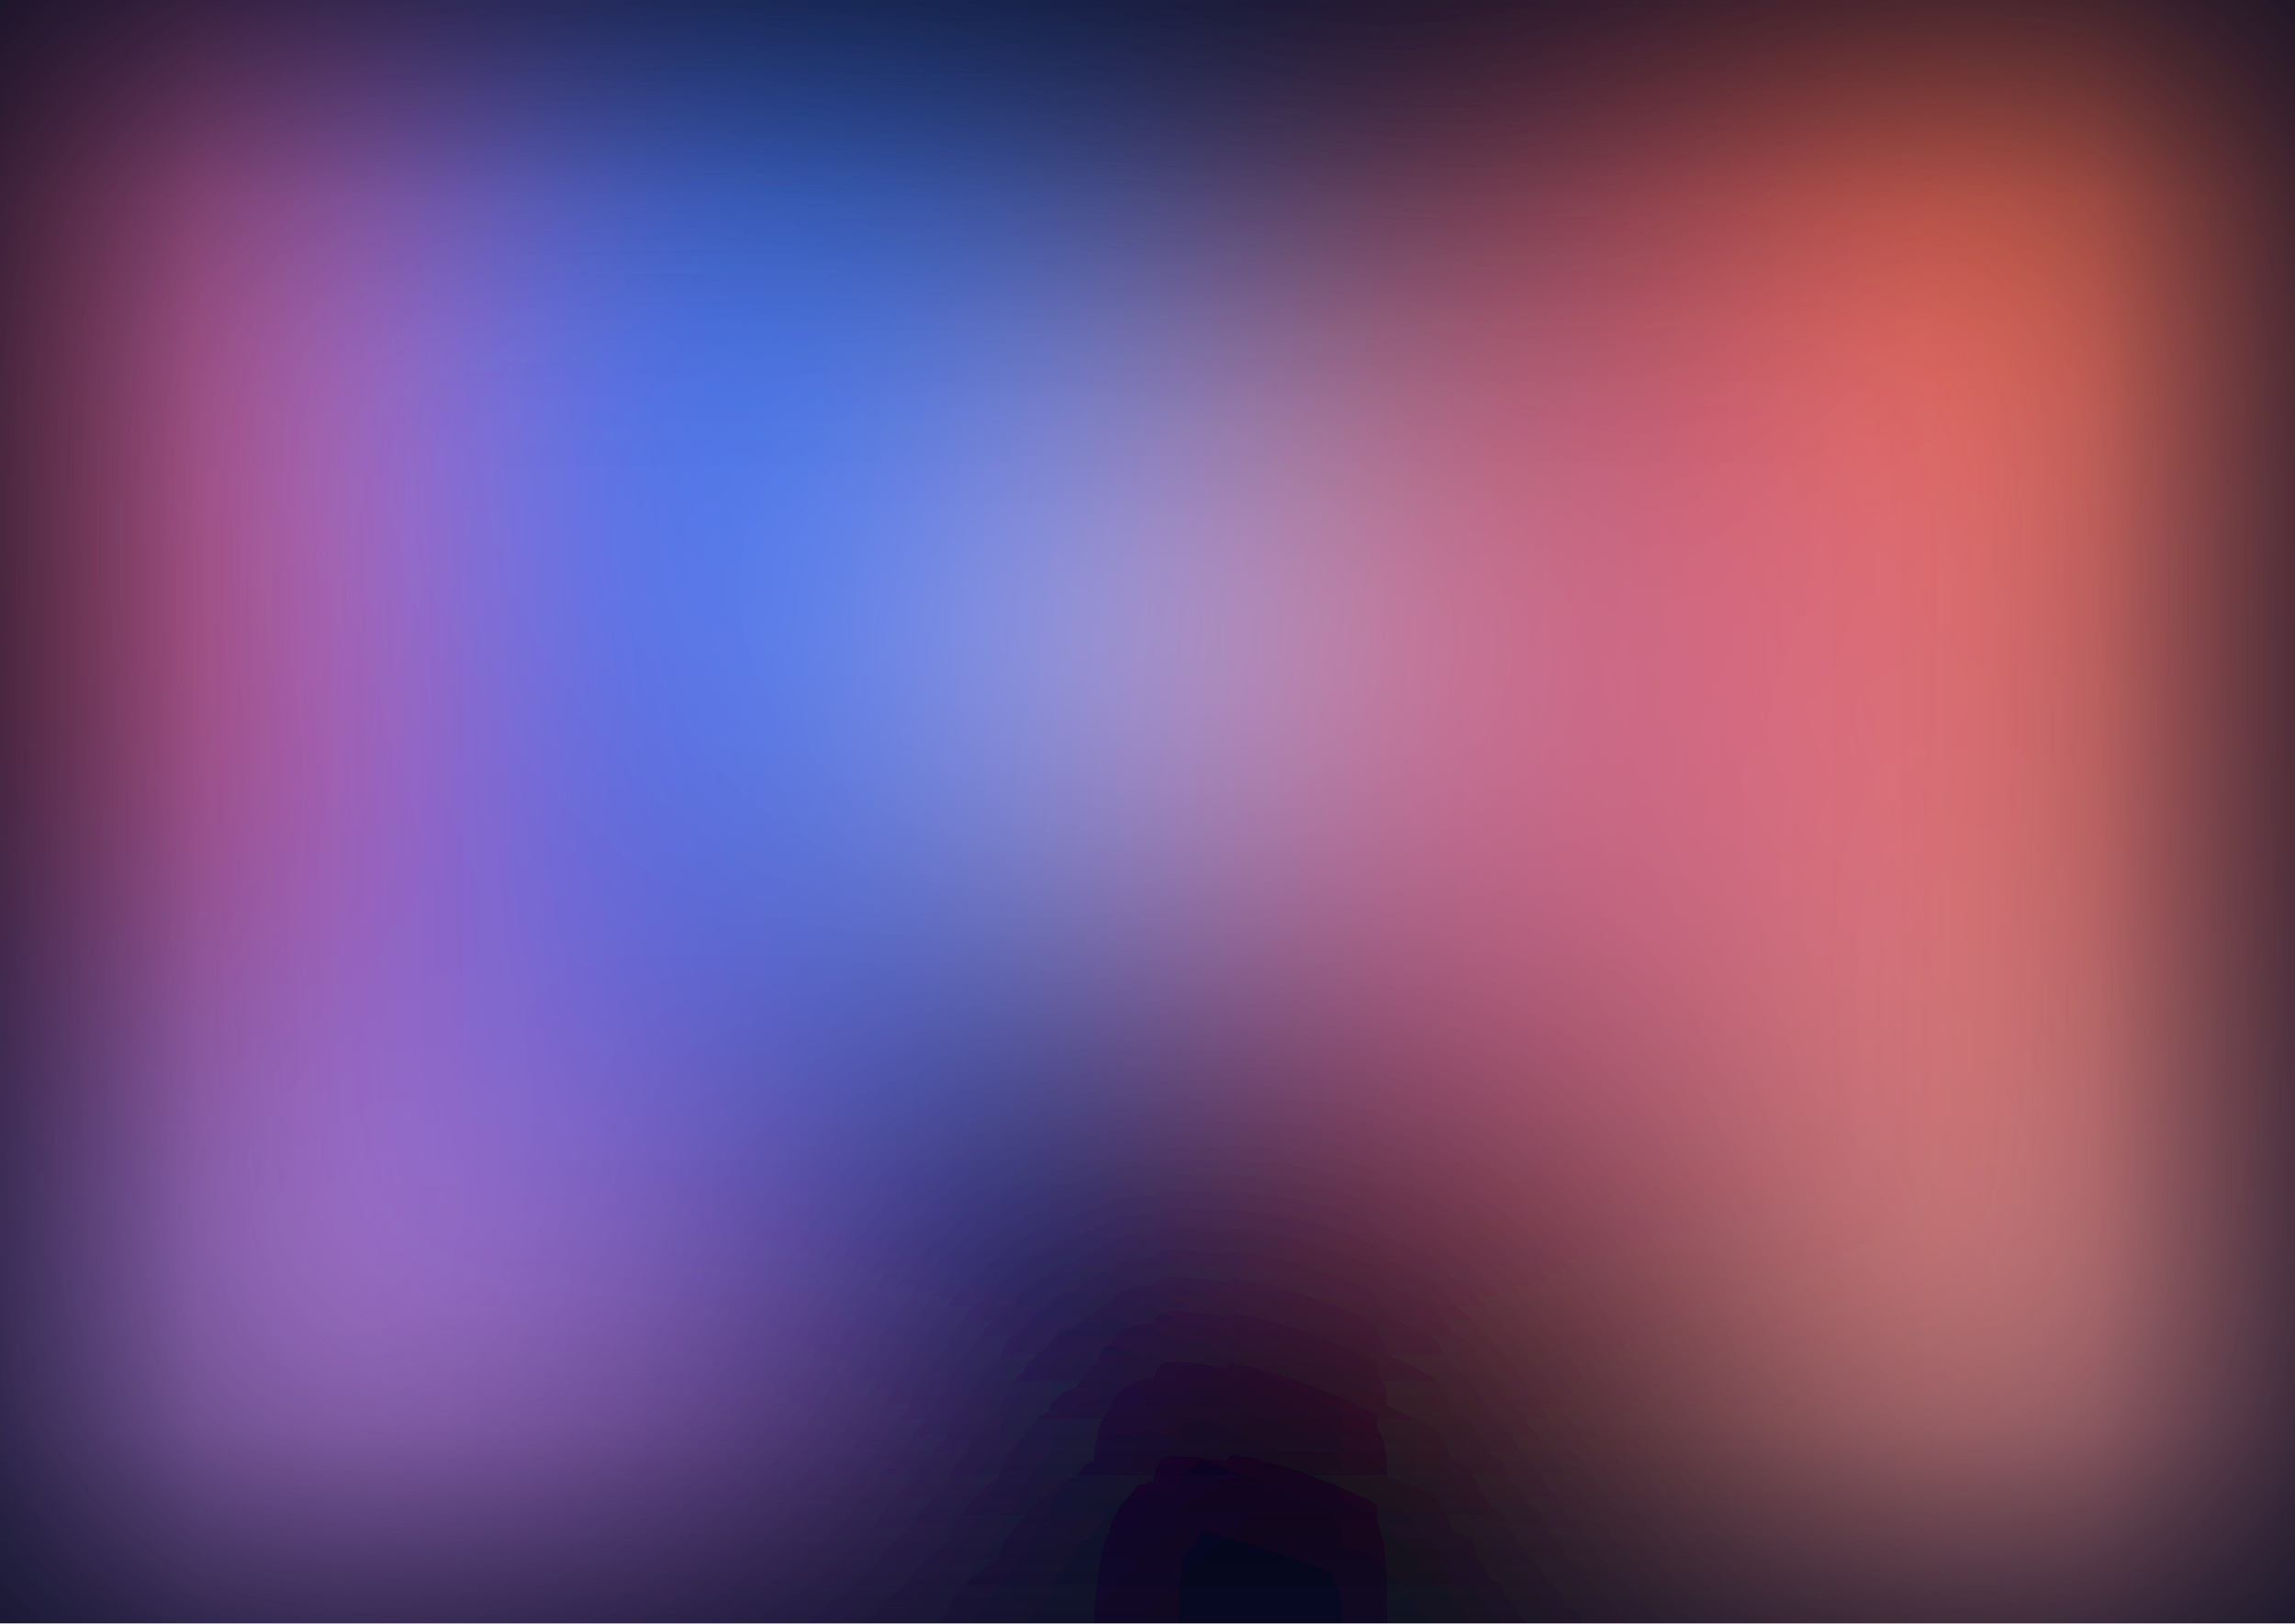
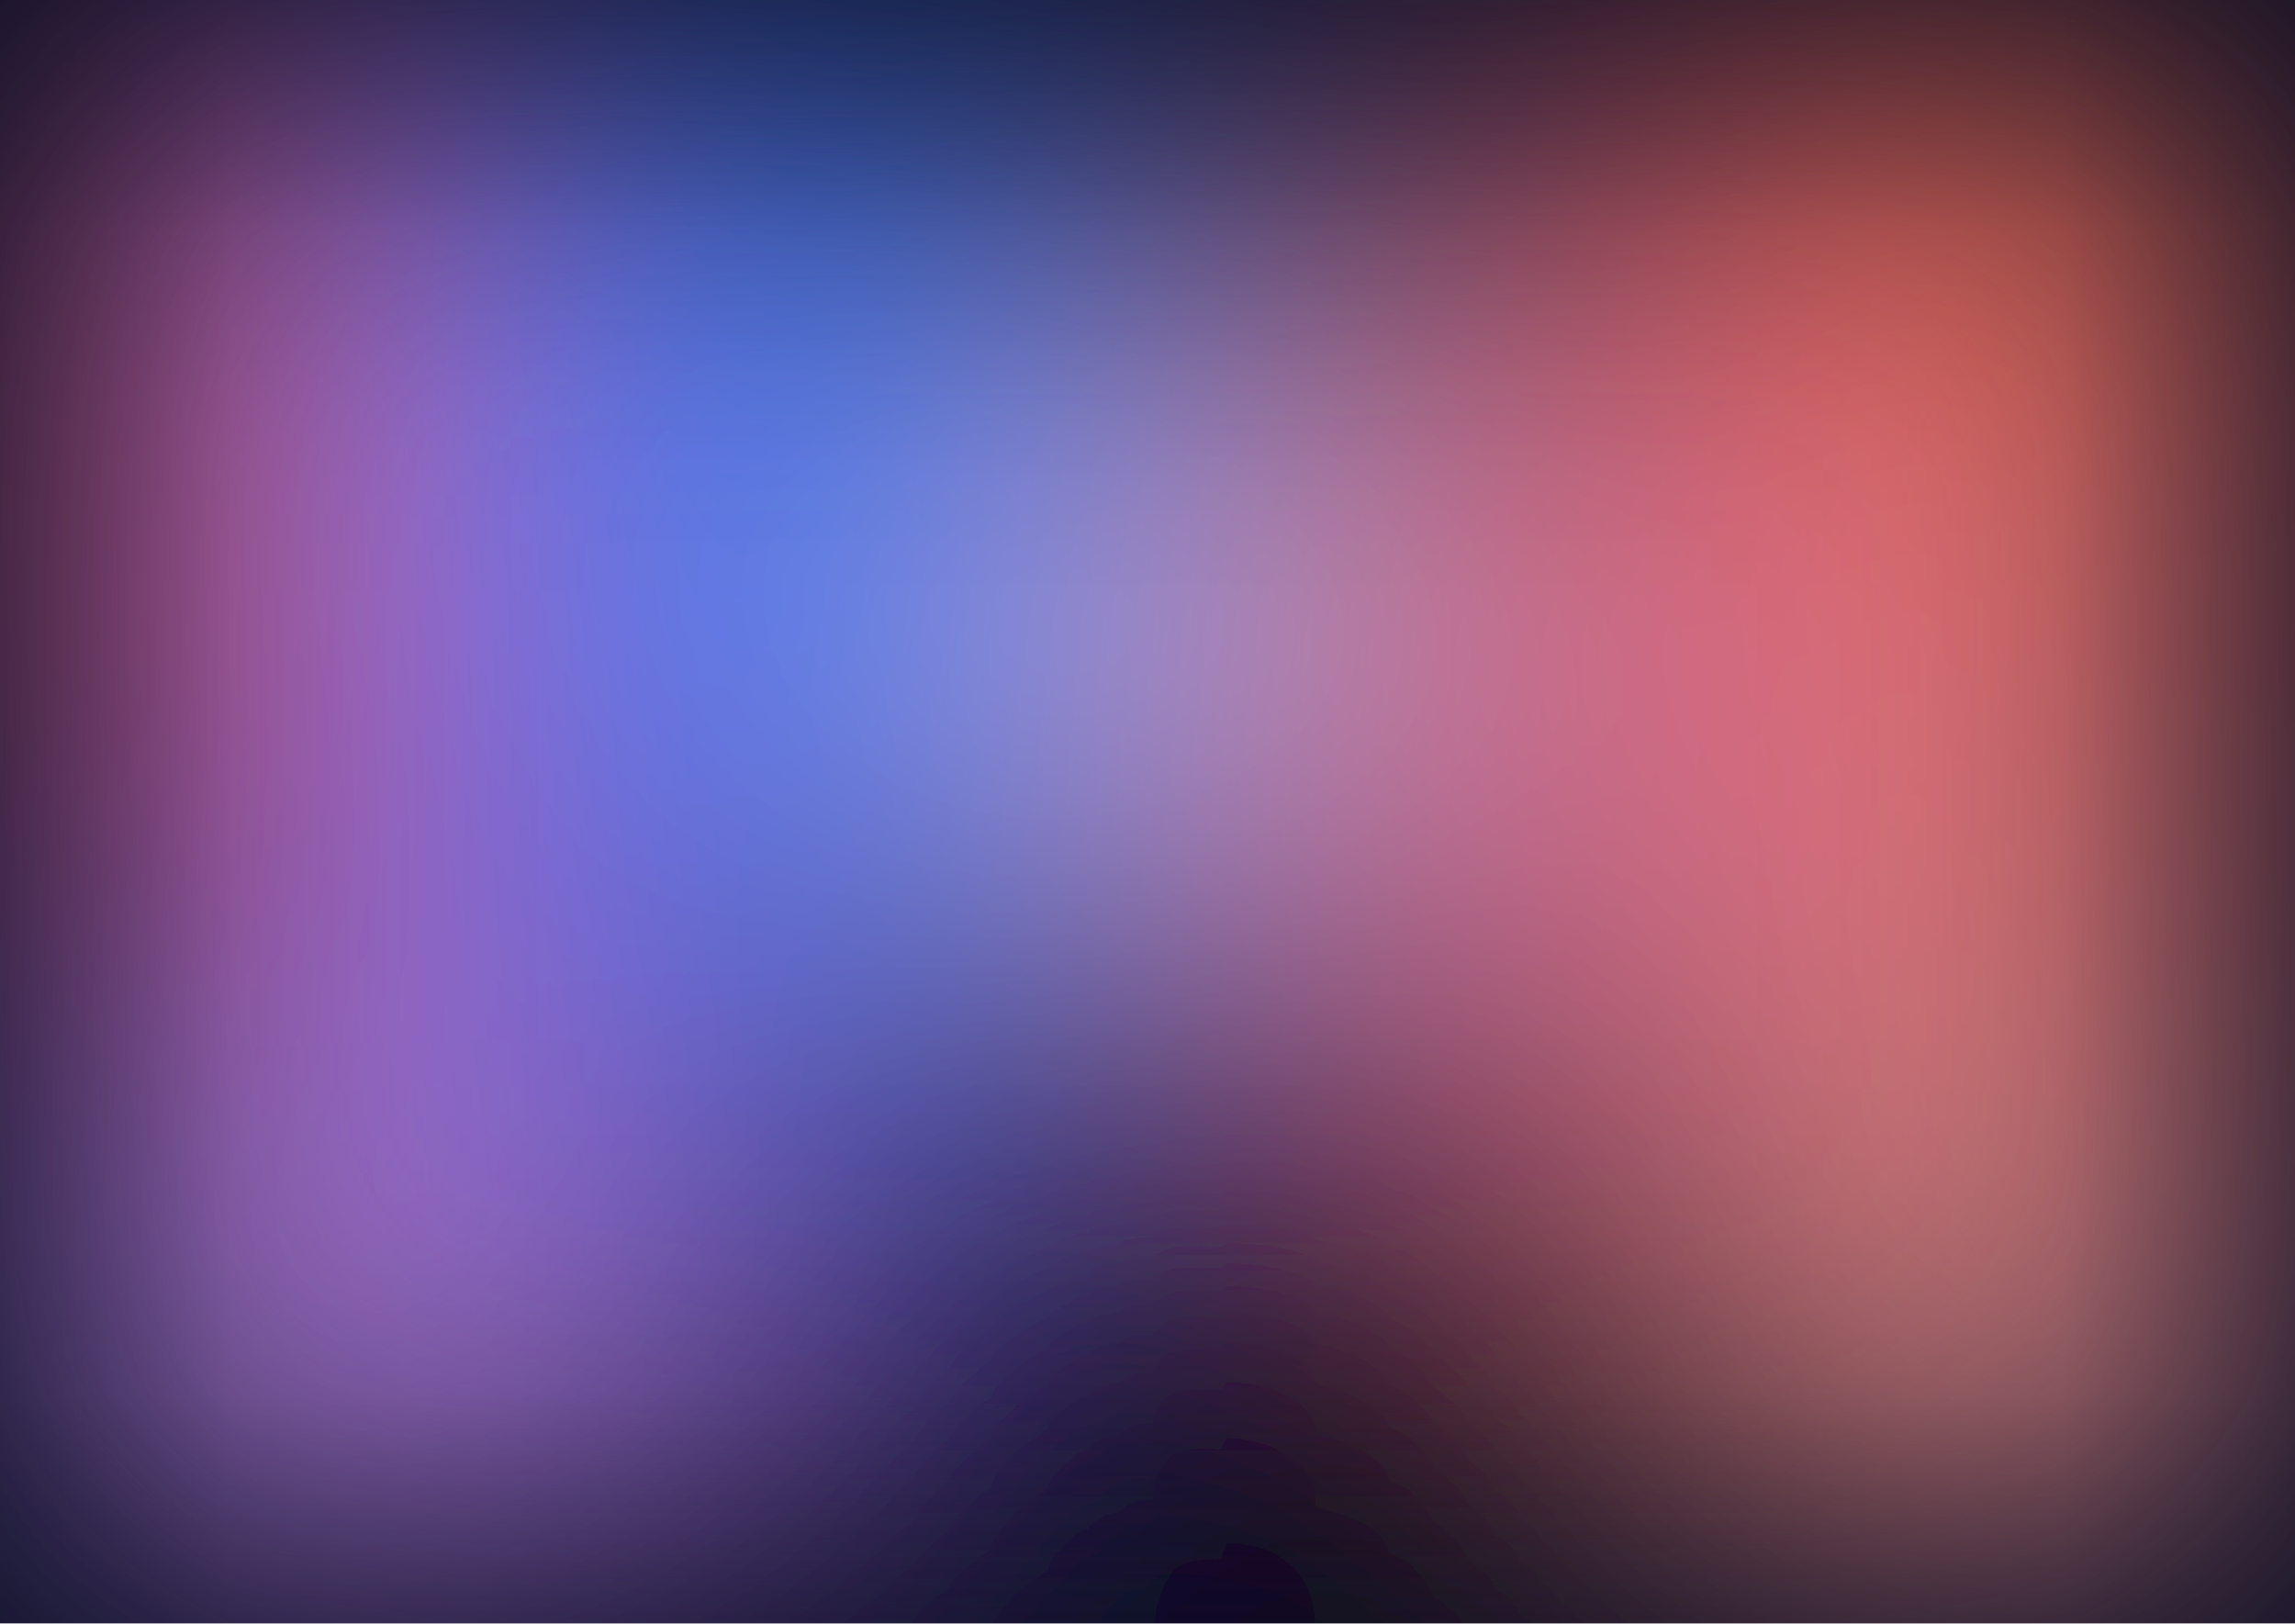
<svg xmlns="http://www.w3.org/2000/svg" width="1312" height="928" viewBox="0 0 1312 928" preserveAspectRatio="xMidYMid slice">
  <defs>
    <filter id="megaBlur">
-       <feGaussianBlur stdDeviation="120" />
+       <feGaussianBlur stdDeviation="180" />
    </filter>
  </defs>
  <rect width="100%" height="100%" fill="#0a0e24" />
  <g filter="url(#megaBlur)">
    <ellipse cx="300" cy="400" rx="500" ry="400" fill="#3355cc" />
    <ellipse cx="180" cy="350" rx="350" ry="300" fill="#4460dd" />
    <ellipse cx="1150" cy="80" rx="400" ry="350" fill="#ff6633" />
    <ellipse cx="1300" cy="500" rx="300" ry="400" fill="#ee7766" />
    <ellipse cx="1000" cy="850" rx="400" ry="300" fill="#dd8888" />
    <ellipse cx="0" cy="280" rx="250" ry="300" fill="#ee5533" />
    <ellipse cx="150" cy="850" rx="350" ry="250" fill="#aa77cc" />
    <ellipse cx="600" cy="900" rx="300" ry="200" fill="#553388" />
    <ellipse cx="700" cy="350" rx="250" ry="80" fill="#ccddff" transform="rotate(-20 700 350)" />
    <ellipse cx="620" cy="320" rx="150" ry="50" fill="#ffffff" transform="rotate(-20 620 320)" />
    <ellipse cx="700" cy="0" rx="350" ry="250" fill="#020208" />
    <ellipse cx="750" cy="800" rx="300" ry="280" fill="#030310" />
    <ellipse cx="400" cy="250" rx="250" ry="200" fill="#4477ee" />
    <ellipse cx="900" cy="400" rx="200" ry="250" fill="#cc6688" />
  </g>
</svg>
